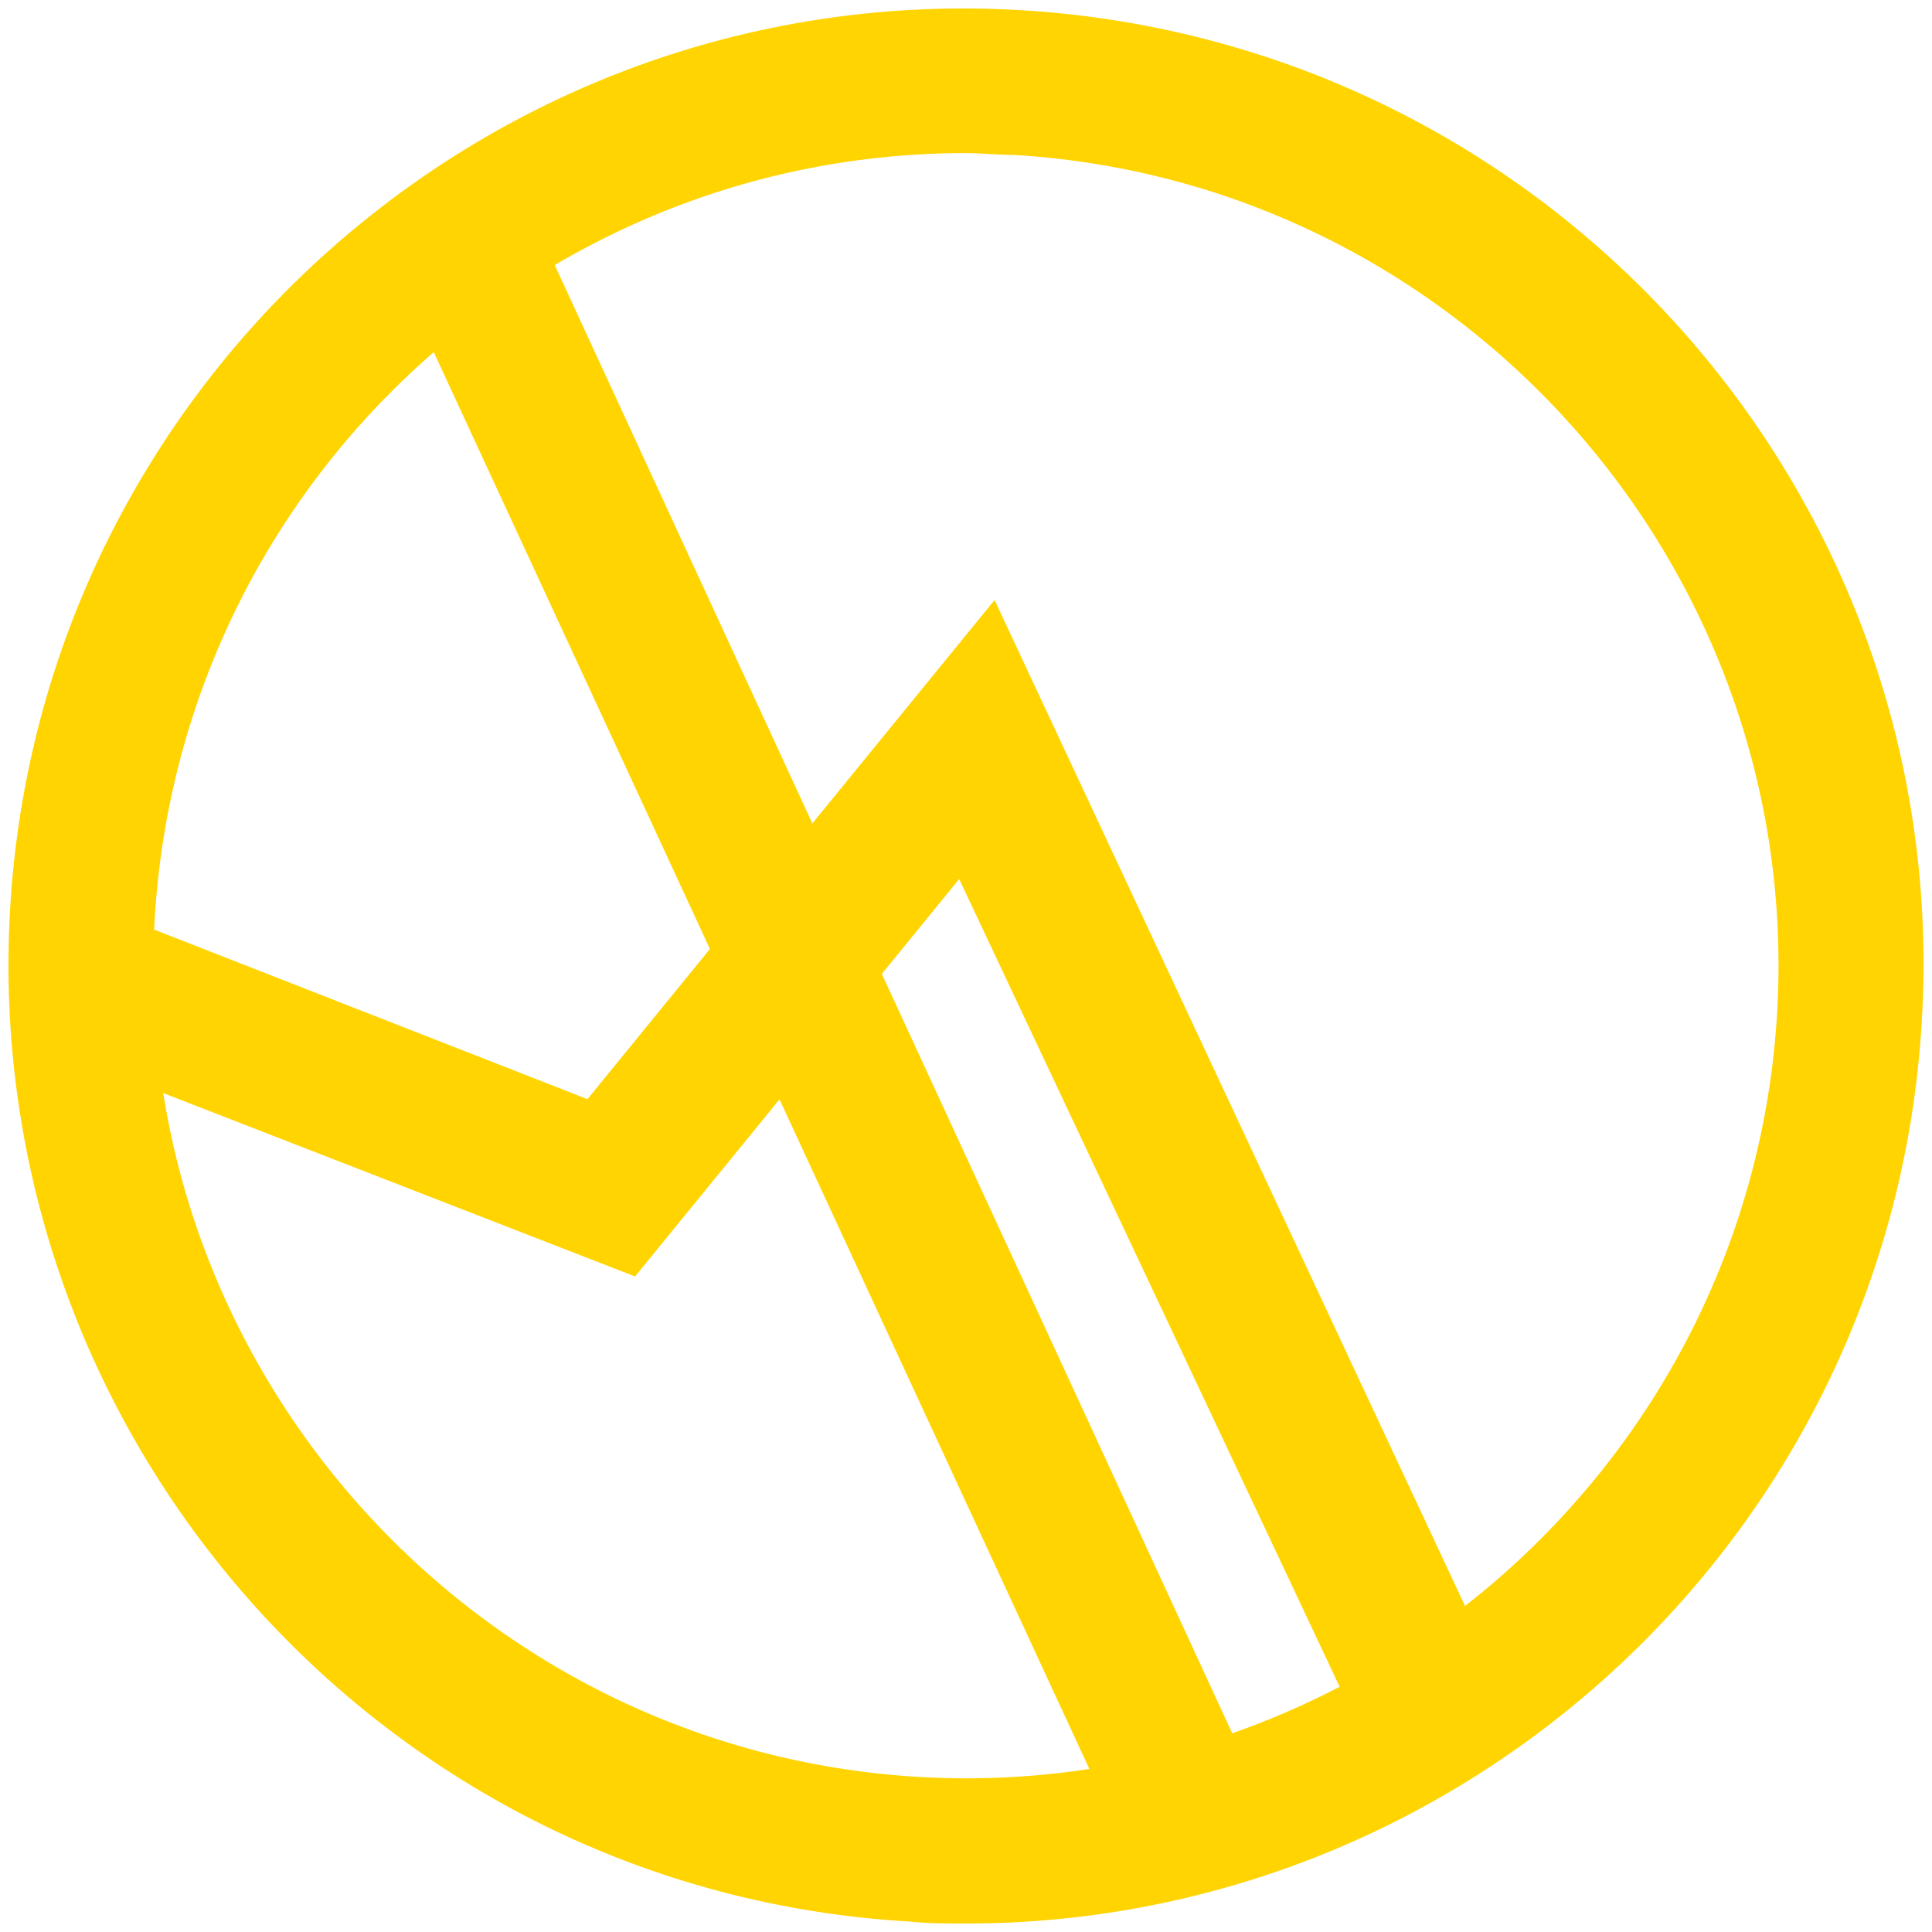
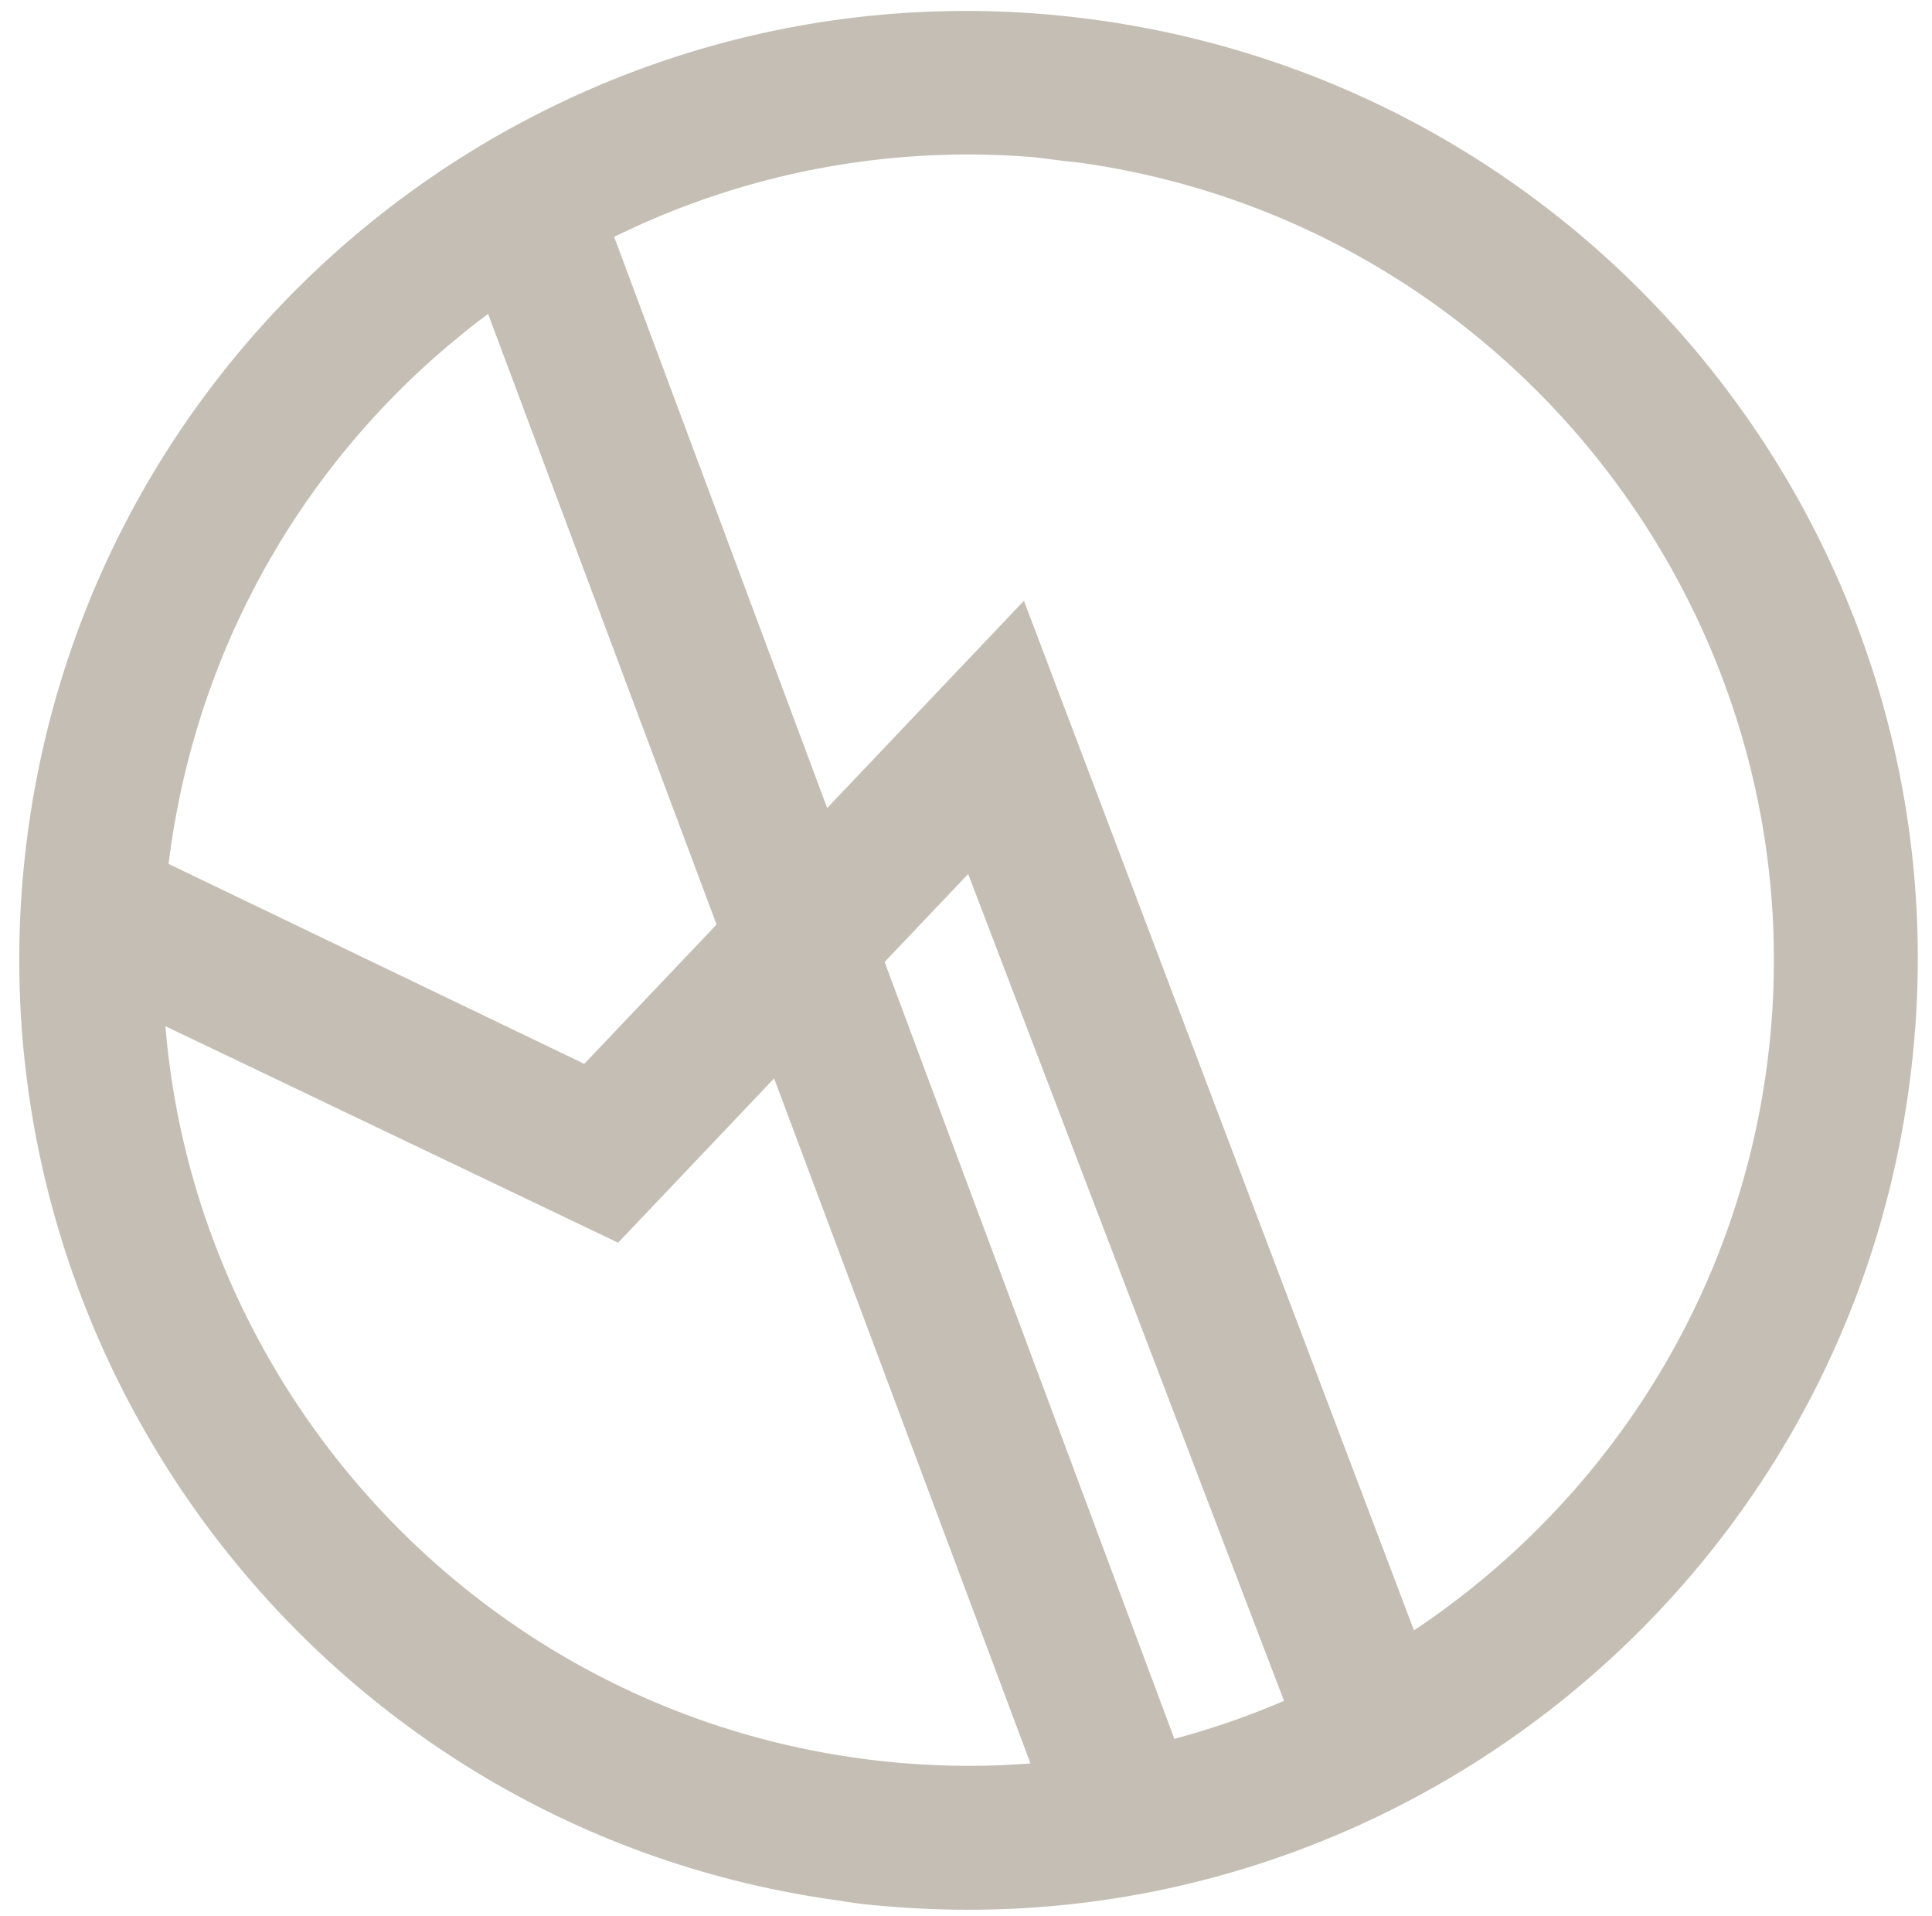
- <svg xmlns="http://www.w3.org/2000/svg" width="114" height="114" viewBox="0 0 114 114" fill="none">
-   <path d="M68.872 105.972L27.426 16.402L28.592 15.024L70.462 105.76L68.872 105.972Z" fill="#FFD400" stroke="#FFD400" stroke-width="7" stroke-miterlimit="10" />
-   <path fill-rule="evenodd" clip-rule="evenodd" d="M58.339 38.205L87.55 100.668L82.21 102.722L56.94 49.076L36.999 73.526L4.01 60.704L4.8 54.783L35.134 66.653L58.339 38.205Z" fill="#FFD400" stroke="#FFD400" stroke-width="3" stroke-miterlimit="10" />
-   <path d="M56.994 5.533C29.933 5.533 7.29 26.625 5.633 54.012C3.976 82.282 25.736 106.687 54.012 108.344C82.288 110 106.699 88.245 108.355 59.975C110.012 31.705 88.253 7.3 59.977 5.644C58.982 5.644 57.988 5.533 56.994 5.533ZM56.994 110C56 110 54.896 110 53.901 109.89C24.742 108.233 2.43 83.055 4.087 53.902C5.743 24.748 30.817 2.331 60.087 4.098C89.357 5.865 111.669 30.932 109.902 60.086C108.245 88.245 84.829 110 56.994 110Z" fill="#FFD400" stroke="#FFD400" stroke-width="7" stroke-miterlimit="10" />
+ <svg xmlns="http://www.w3.org/2000/svg" width="115" height="114" viewBox="0 0 115 114" fill="none">
+   <path d="M65.798 106.889L31.208 14.455L32.474 13.169L67.4 106.798L65.798 106.889Z" fill="#C4BEB4" stroke="#C4BEB4" stroke-width="7" stroke-miterlimit="10" />
+   <path fill-rule="evenodd" clip-rule="evenodd" d="M60.392 38.522L84.822 103.006L79.343 104.652L58.18 49.257L36.456 72.138L4.526 56.87L5.758 51.025L35.113 65.144L60.392 38.522Z" fill="#C4BEB4" stroke="#C4BEB4" stroke-width="3" stroke-miterlimit="10" />
+   <path d="M61.51 5.842C34.525 3.806 10.36 23.135 6.647 50.319C2.868 78.385 22.73 104.357 50.802 108.136C78.873 111.915 104.851 92.059 108.63 63.993C112.409 35.928 92.547 9.955 64.475 6.176C63.484 6.101 62.501 5.917 61.51 5.842ZM53.651 110.012C52.66 109.938 51.558 109.855 50.575 109.67C21.623 105.824 1.268 79.039 5.113 50.093C8.959 21.147 35.647 0.679 64.702 4.643C93.756 8.607 114.119 35.282 110.164 64.22C106.393 92.175 81.406 112.106 53.651 110.012Z" fill="#C4BEB4" stroke="#C4BEB4" stroke-width="7" stroke-miterlimit="10" />
</svg>
